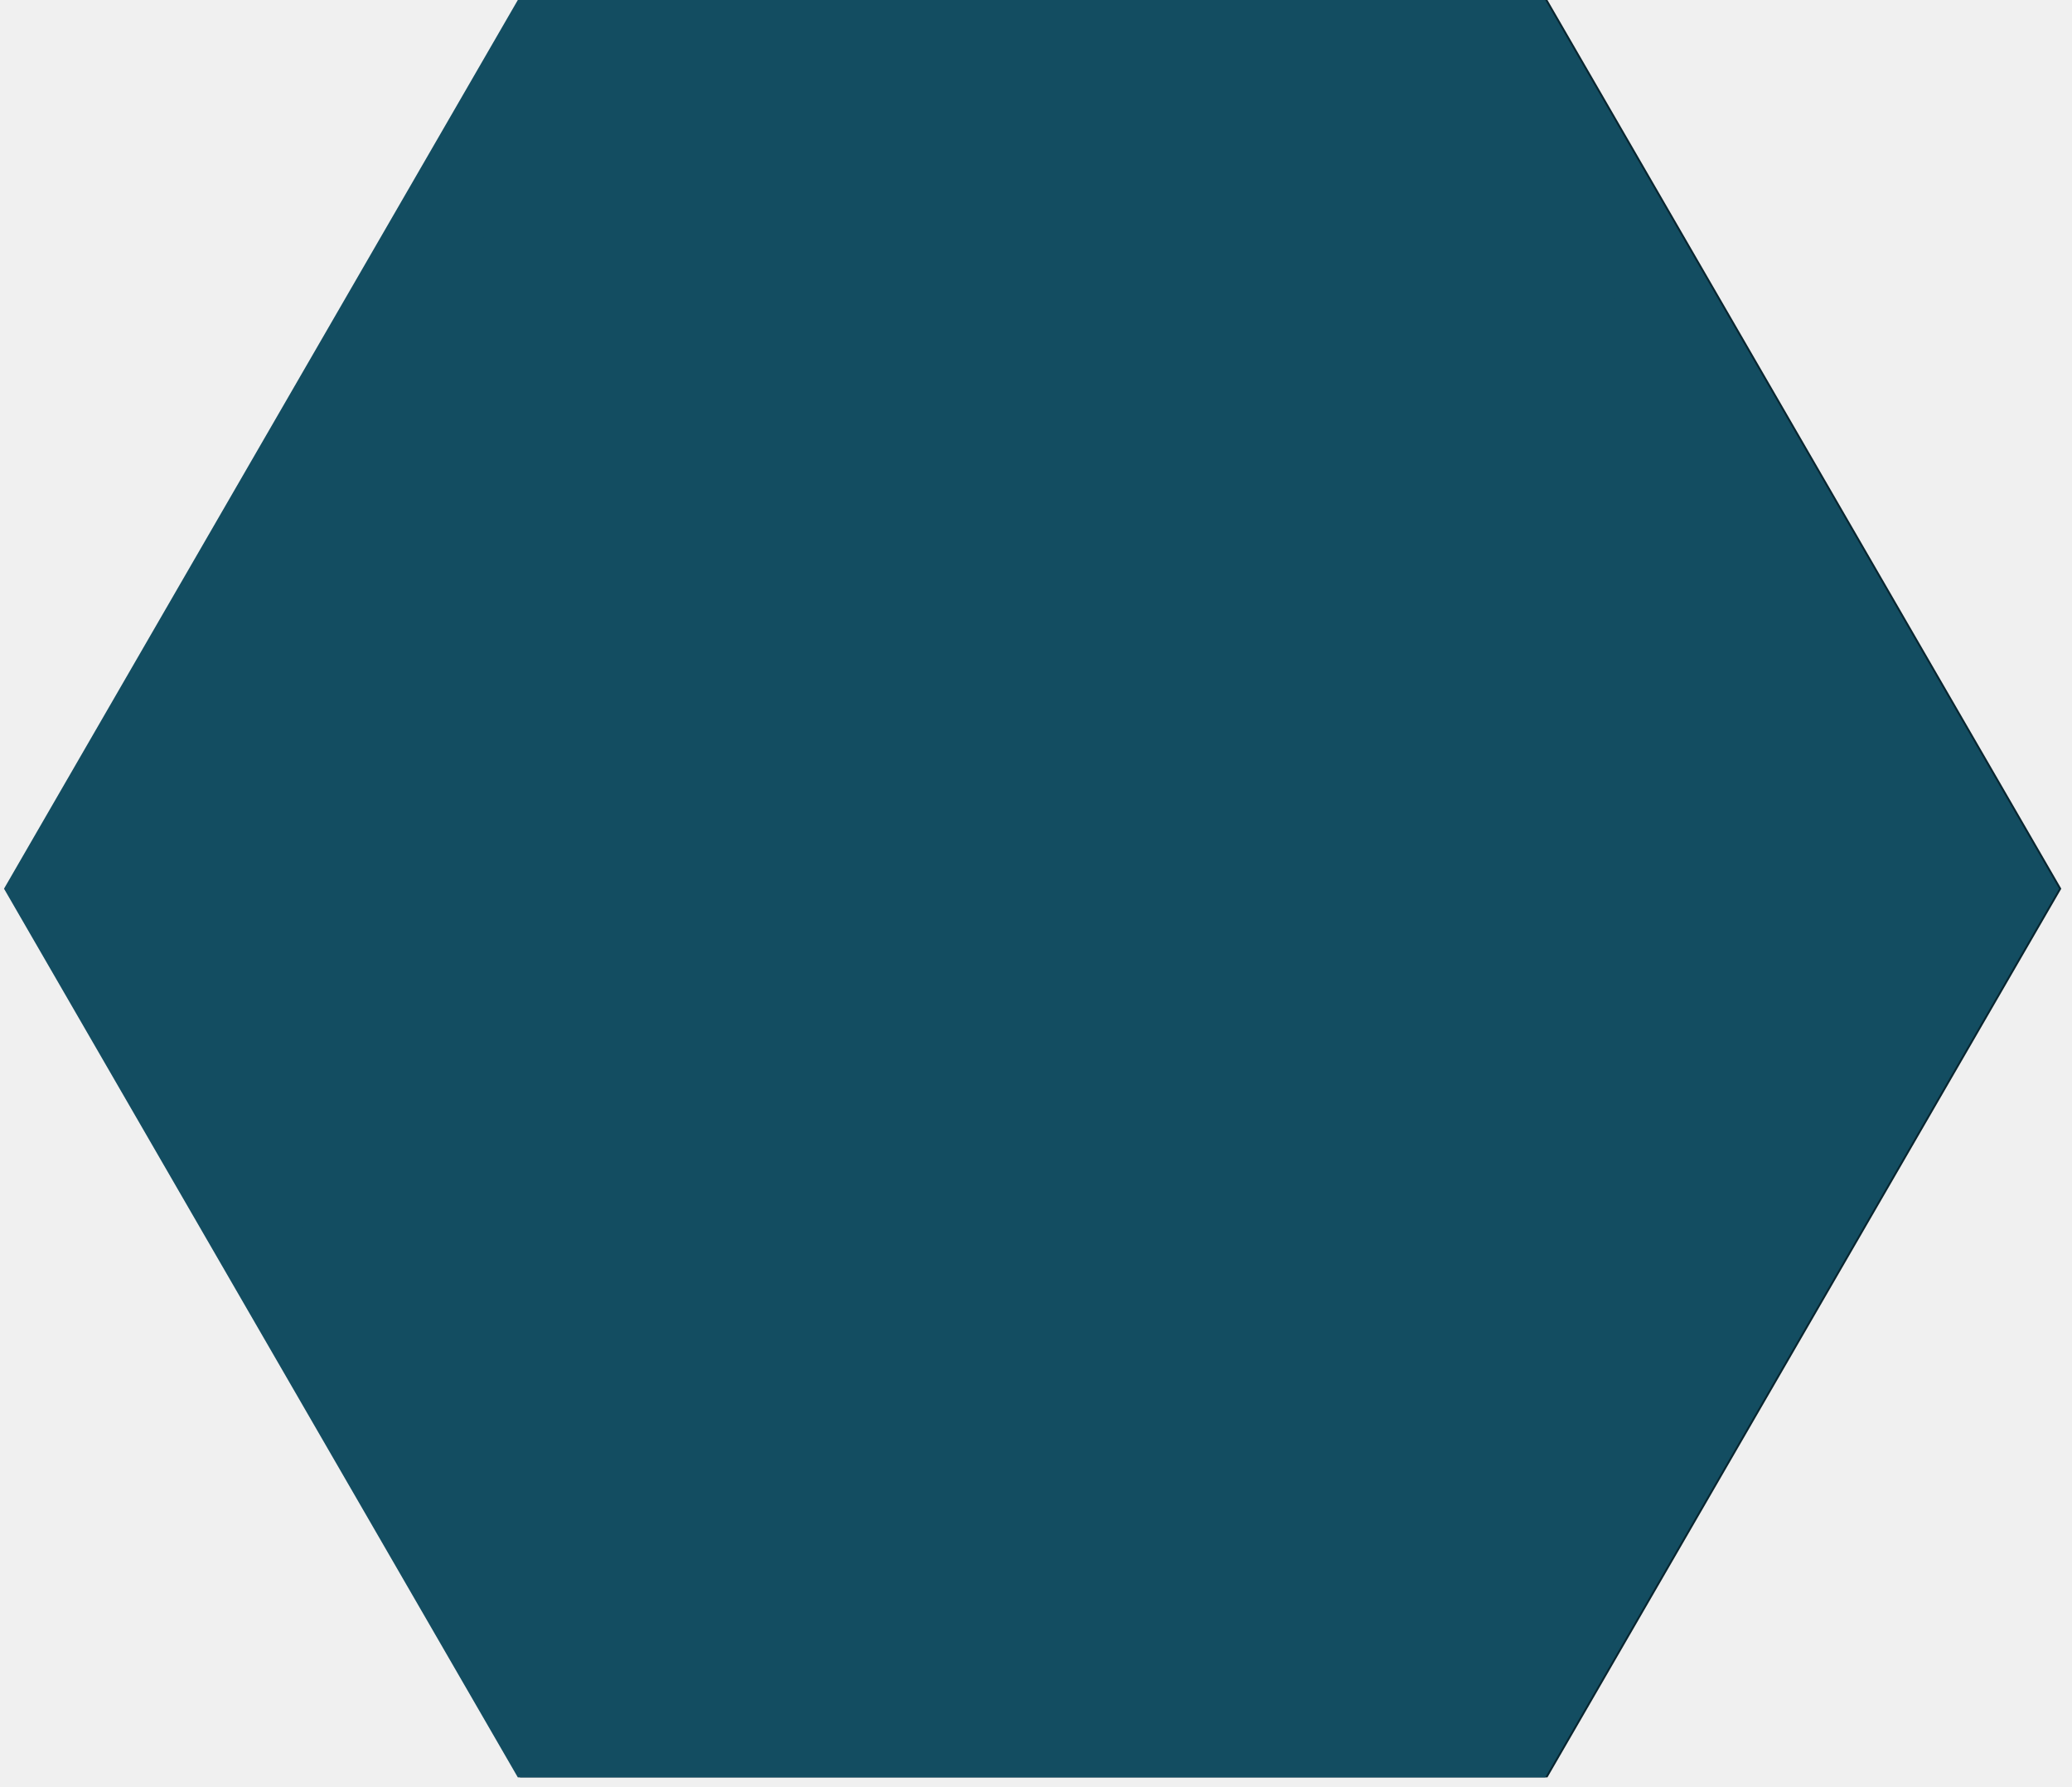
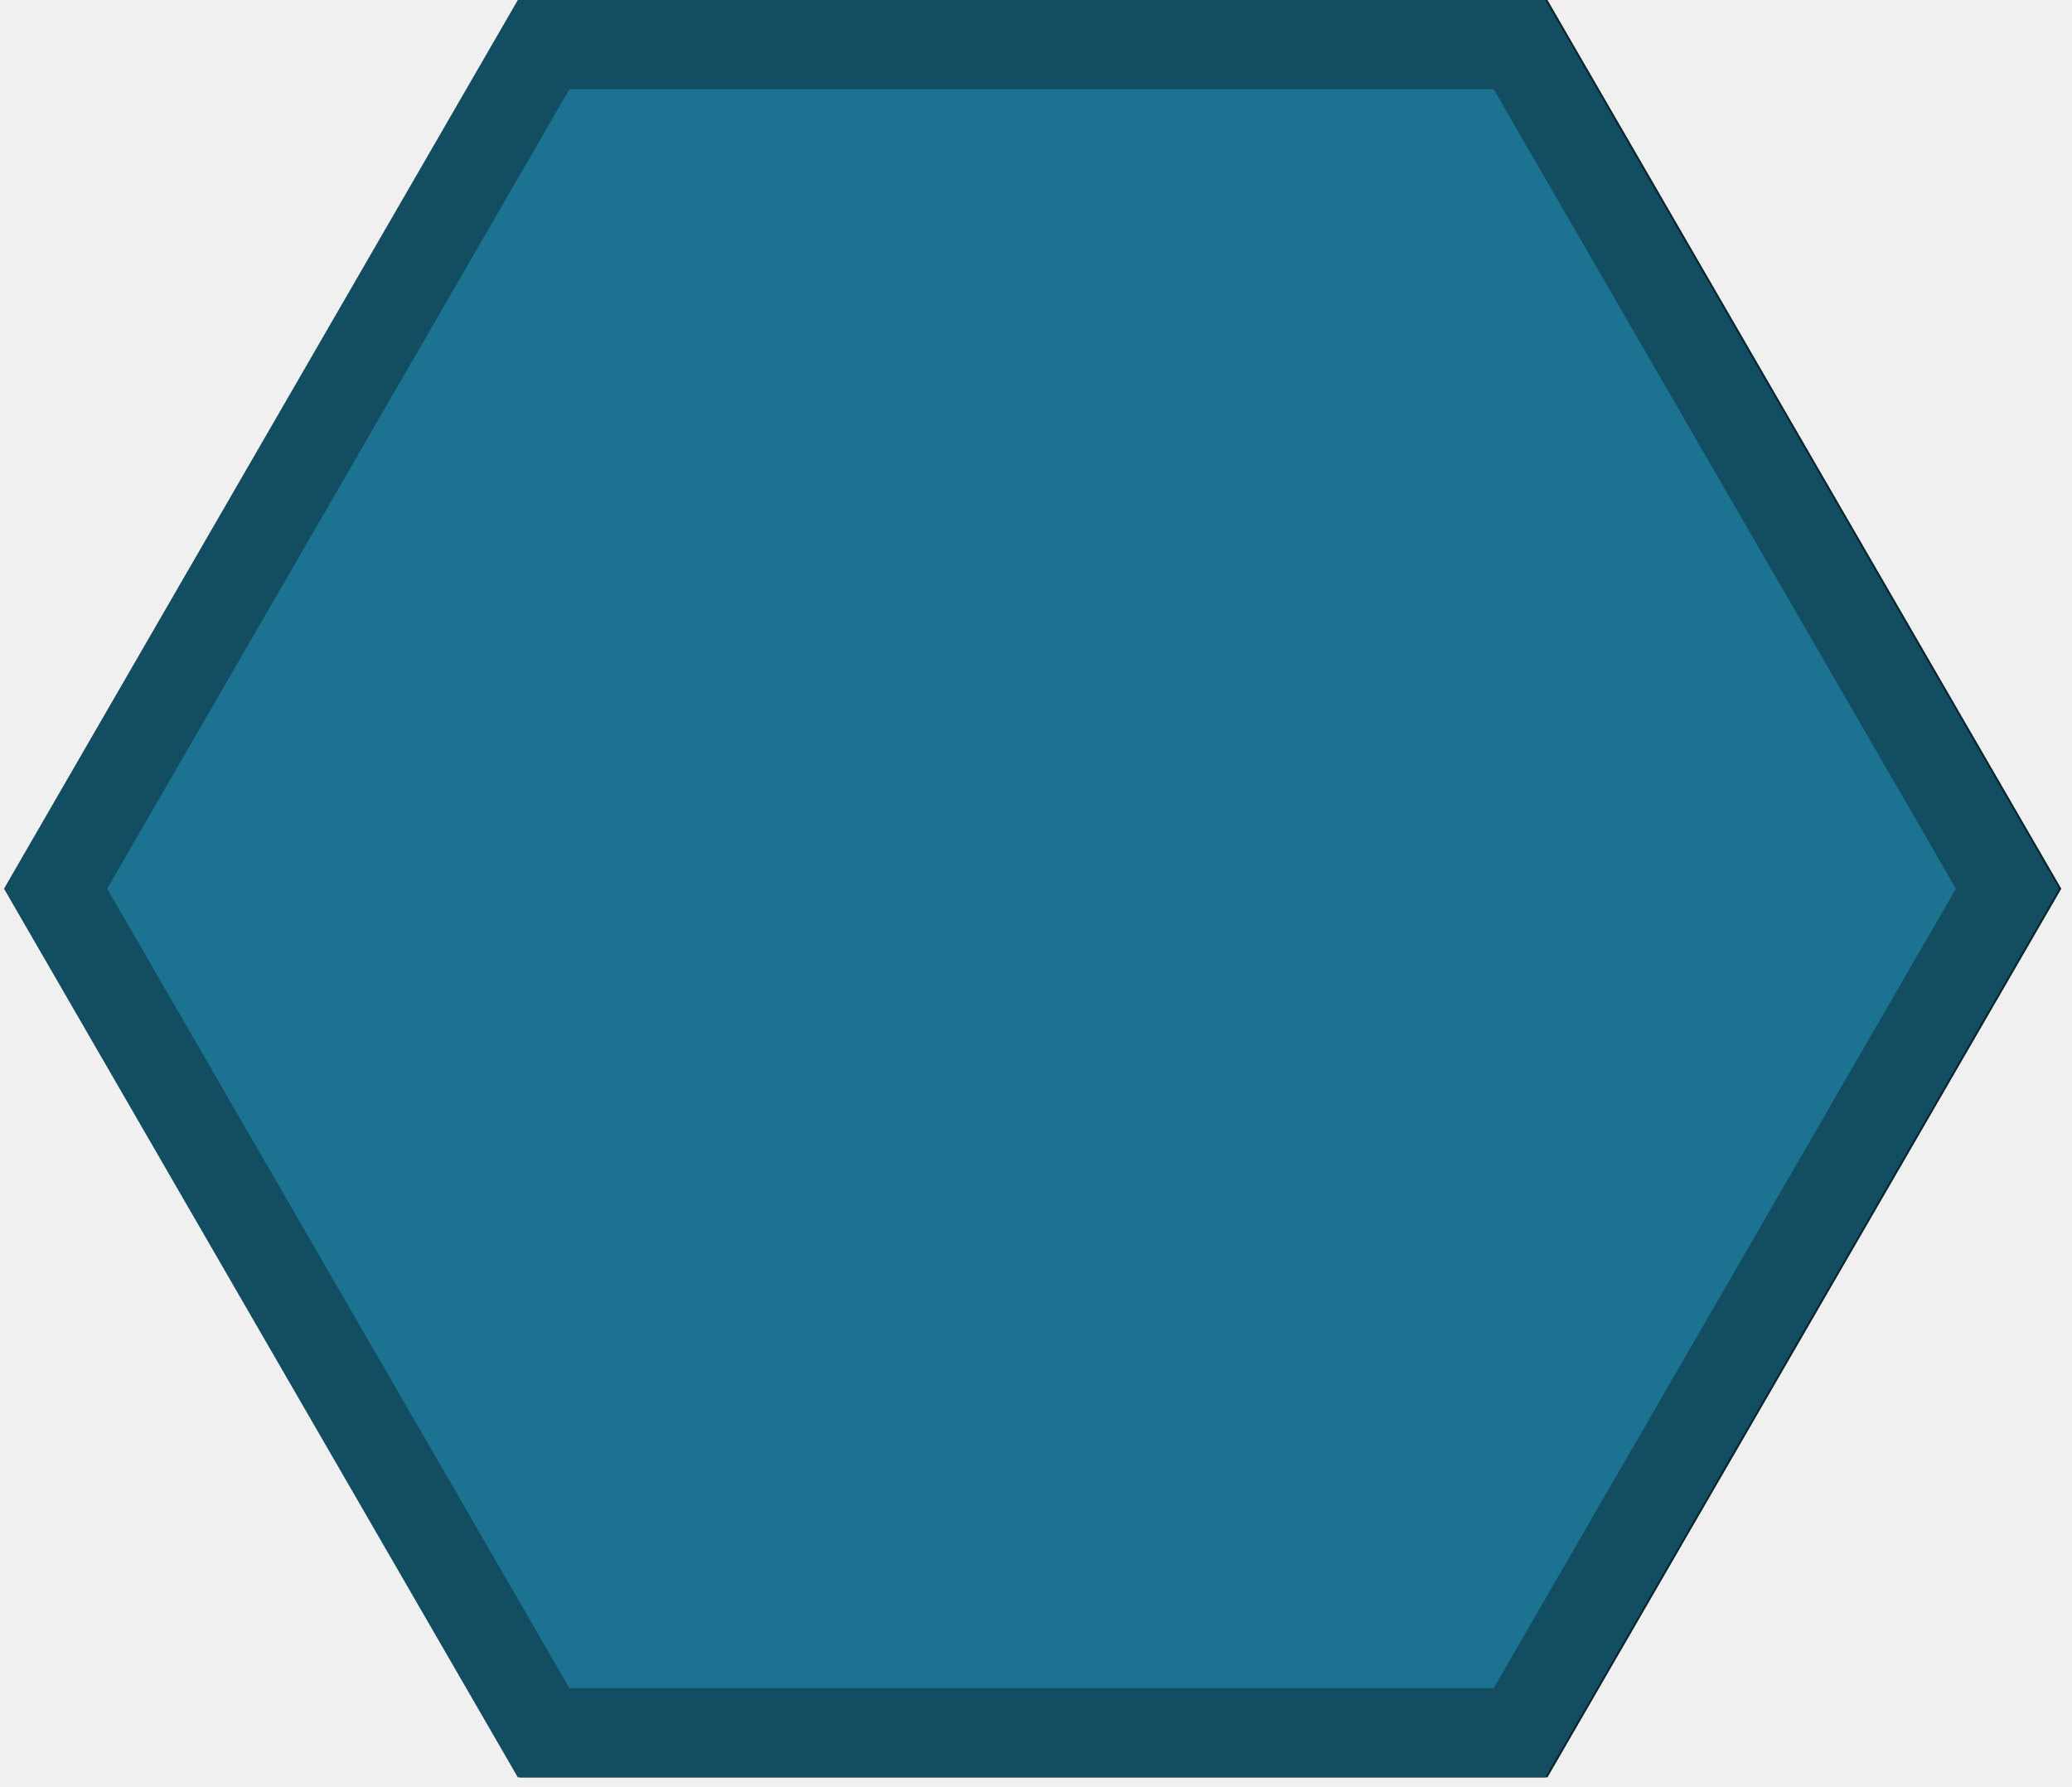
<svg xmlns="http://www.w3.org/2000/svg" version="1.1" x="0px" y="0px" width="232px" height="200px" viewBox="-0.449 0 232 200" overflow="visible" enable-background="new -0.449 0 232 200" xml:space="preserve">
  <defs>
</defs>
  <g>
    <polygon fill="#141414" points="60.667,194 6.026,99.5 60.667,5 169.935,5 224.577,99.5 169.935,194  " />
    <path fill="#092630" d="M167.05,10l51.751,89.5L167.05,189H63.551l-51.75-89.5L63.551,10H167.05 M172.82,0h-5.77H63.551h-5.77   l-2.888,4.995L3.144,94.494L0.25,99.5l2.894,5.006l51.75,89.5L57.782,199h5.77H167.05h5.77l2.888-4.994l51.751-89.5l2.895-5.006   l-2.895-5.006l-51.751-89.5L172.82,0L172.82,0z" />
  </g>
  <g display="none">
    <polygon display="inline" fill="#092630" points="60.417,194 5.775,99.5 60.417,5 169.685,5 224.327,99.5 169.685,194  " />
    <path display="inline" fill="#134D61" d="M166.8,10l51.751,89.5L166.8,189H63.301l-51.75-89.5L63.301,10H166.8 M172.57,0h-5.77   H63.301h-5.769l-2.888,4.995L2.894,94.494L0,99.5l2.894,5.006l51.75,89.5L57.532,199h5.769H166.8h5.77l2.888-4.994l51.751-89.5   l2.895-5.006l-2.895-5.006l-51.751-89.5L172.57,0L172.57,0z" />
  </g>
  <g display="none">
    <polygon display="inline" fill="#2599C1" points="60.417,194 5.775,99.5 60.417,5 169.685,5 224.327,99.5 169.685,194  " />
    <path display="inline" fill="#134D61" d="M166.8,10l51.751,89.5L166.8,189H63.301l-51.75-89.5L63.301,10H166.8 M172.57,0h-5.77   H63.301h-5.769l-2.888,4.995L2.894,94.494L0,99.5l2.894,5.006l51.75,89.5L57.532,199h5.769H166.8h5.77l2.888-4.994l51.751-89.5   l2.895-5.006l-2.895-5.006l-51.751-89.5L172.57,0L172.57,0z" />
  </g>
  <g>
-     <polygon fill="#134D61" points="60.417,194 5.775,99.5 60.417,5 169.685,5 224.327,99.5 169.685,194  " />
+     <polygon fill="#1C7391" points="60.417,194 5.775,99.5 60.417,5 169.685,5 224.327,99.5 169.685,194  " />
    <path fill="#134D61" d="M166.8,10l51.751,89.5L166.8,189H63.301l-51.75-89.5L63.301,10H166.8 M172.57,0h-5.77H63.301h-5.769   l-2.888,4.995L2.894,94.494L0,99.5l2.894,5.006l51.75,89.5L57.532,199h5.769H166.8h5.77l2.888-4.994l51.751-89.5l2.895-5.006   l-2.895-5.006l-51.751-89.5L172.57,0L172.57,0z" />
  </g>
  <g display="none">
    <polygon display="inline" fill="#CE1D6F" points="60.417,194 5.775,99.5 60.417,5 169.685,5 224.327,99.5 169.685,194  " />
    <path display="inline" fill="#134D61" d="M166.8,10l51.751,89.5L166.8,189H63.301l-51.75-89.5L63.301,10H166.8 M172.57,0h-5.77   H63.301h-5.769l-2.888,4.995L2.894,94.494L0,99.5l2.894,5.006l51.75,89.5L57.532,199h5.769H166.8h5.77l2.888-4.994l51.751-89.5   l2.895-5.006l-2.895-5.006l-51.751-89.5L172.57,0L172.57,0z" />
  </g>
  <g display="none">
    <polygon display="inline" fill="#9B1653" points="60.417,194 5.775,99.5 60.417,5 169.685,5 224.327,99.5 169.685,194  " />
    <path display="inline" fill="#134D61" d="M166.8,10l51.751,89.5L166.8,189H63.301l-51.75-89.5L63.301,10H166.8 M172.57,0h-5.77   H63.301h-5.769l-2.888,4.995L2.894,94.494L0,99.5l2.894,5.006l51.75,89.5L57.532,199h5.769H166.8h5.77l2.888-4.994l51.751-89.5   l2.895-5.006l-2.895-5.006l-51.751-89.5L172.57,0L172.57,0z" />
  </g>
  <g display="none">
    <polygon display="inline" fill="#FFFFFF" points="60.51,194.598 5.778,99.799 60.51,5 169.974,5 224.707,99.799 169.974,194.598     " />
    <path display="inline" fill="#134D61" d="M167.087,10l51.846,89.799l-51.846,89.799H63.397L11.551,99.799L63.397,10H167.087    M172.861,0h-5.773H63.397h-5.773l-2.887,5L2.891,94.799l-2.887,5l2.887,5l51.846,89.799l2.887,5h5.773h103.69h5.773l2.887-5   l51.846-89.799l2.887-5l-2.887-5L175.748,5L172.861,0L172.861,0z" />
  </g>
  <text transform="matrix(1 0 0 1 74.812 177.3271)" display="none" font-family="'HelveticaNeue-CondensedBold'" font-size="19.775">MEETINGS</text>
  <path display="none" d="M171.85,98.635c0.472,1.629-0.461,3.332-2.09,3.805l-17.985,5.23c-1.626,0.474-3.33-0.462-3.803-2.09  l-7.305-25.109c-0.473-1.628,0.461-3.33,2.09-3.805l17.983-5.23c1.628-0.473,3.332,0.462,3.804,2.09L171.85,98.635z" />
  <path display="none" d="M139.245,81.011c0,0-2.367,0.552-4.681,0.606c-2.312,0.055-6.113-0.369-7.008-0.786  c-0.896-0.418-1.471-0.686-2.179-1.017c-3.519-1.641-6.446-3.006-6.446-3.006c-0.098-0.047-0.199-0.069-0.301-0.107  c-0.023-0.008-0.047-0.012-0.068-0.021c-0.363-0.143-0.75-0.24-1.158-0.277l-8.557-0.762c-1.016-0.092-1.98,0.186-2.761,0.725  c-0.017,0.01-0.042,0.029-0.077,0.057c-0.189,0.138-0.369,0.287-0.534,0.455c-2.132,1.854-8.935,8.021-8.935,8.021  c0.182,0.182,0.453,0.402,0.803,0.629c0.227,0.145,0.487,0.289,0.778,0.426c0.255,0.119,0.53,0.23,0.83,0.328  c0.128,0.041,0.258,0.084,0.394,0.119c1.576,0.414,3.924,0.457,6.57-1.363c0.248-0.17,1.682-1.166,2.118-1.485  c0.696-0.509,1.95-0.985,3.827-0.846c1.879,0.142,4.852,0.981,4.852,0.981l28.369,17.404L139.245,81.011z" />
  <path display="none" d="M108.126,110.75c0.479-1.614,2.174-2.534,3.785-2.055l0,0c1.613,0.477,2.533,2.174,2.054,3.788l-1.985,6.578  c-0.478,1.61-2.174,2.532-3.785,2.054l0,0c-1.613-0.479-2.533-2.173-2.054-3.787L108.126,110.75z" />
  <path display="none" d="M101.445,106.342c0.479-1.614,2.172-2.533,3.785-2.054l0,0c1.614,0.478,2.533,2.173,2.055,3.785  l-2.381,7.735c-0.479,1.613-2.172,2.533-3.785,2.055l0,0c-1.612-0.48-2.532-2.174-2.055-3.787L101.445,106.342z" />
  <path display="none" d="M93.691,105.58c0.479-1.613,2.174-2.533,3.785-2.055l0,0c1.613,0.478,2.533,2.174,2.055,3.787l-1.558,5.058  c-0.479,1.612-2.173,2.532-3.786,2.055l0,0c-1.613-0.478-2.532-2.175-2.055-3.786L93.691,105.58z" />
  <path display="none" d="M86.298,103.633c0.479-1.614,2.174-2.533,3.787-2.054l0,0c1.613,0.478,2.533,2.173,2.054,3.785l-0.485,1.545  c-0.479,1.612-2.174,2.532-3.786,2.054l0,0c-1.612-0.477-2.532-2.172-2.054-3.785L86.298,103.633z" />
  <path display="none" d="M79.298,106.432c-0.596,1.588-2.364,2.392-3.951,1.801l-17.54-6.569c-1.588-0.596-2.393-2.364-1.797-3.952  l9.171-24.49c0.595-1.588,2.363-2.391,3.951-1.798l17.539,6.569c1.588,0.594,2.393,2.363,1.797,3.951L79.298,106.432z" />
  <path display="none" d="M122.693,116.102l-3.727-2.289c-0.004-0.002-0.006-0.002-0.011-0.004l-3.337-2.048  c-0.012,0.388-0.07,0.774-0.181,1.155l-1.497,4.959l5.564,3.416c1.432,0.881,3.311,0.432,4.189-1.002  S124.126,116.982,122.693,116.102z" />
  <path display="none" d="M143.291,101.771l-16.544-10.154c-0.064-0.04-0.13-0.074-0.198-0.107l-10.459-6.432  c-0.818-0.215-2.994-0.738-4.344-0.84c-0.097-0.008-0.191-0.013-0.282-0.016c-1.499-0.057-2.267,0.379-2.525,0.568  c-0.459,0.336-1.929,1.356-2.155,1.513c-1.907,1.311-3.908,1.937-5.946,1.86c-0.634-0.024-1.265-0.117-1.88-0.279  c-0.129-0.033-0.255-0.072-0.381-0.111l-0.083-0.027c-0.358-0.115-0.698-0.249-1.025-0.403c-0.333-0.155-0.653-0.331-0.954-0.522  c-0.418-0.271-0.784-0.56-1.062-0.84l-1.133-1.14l1.189-1.079c0.166-0.15,2.549-2.312,4.9-4.428  c-0.998,0.072-1.953,0.178-2.717,0.329c-2.955,0.583-7.712,2.804-7.712,2.804l-7.335,19.641c0,0,1.653,2.773,1.693,2.633  l0.494-1.568c0.588-1.982,2.464-3.33,4.553-3.25c0.383,0.013,0.766,0.075,1.134,0.186c1.174,0.348,2.142,1.132,2.725,2.205  c0.126,0.234,0.228,0.475,0.311,0.721c0.86-0.77,2.005-1.211,3.224-1.166c0.383,0.014,0.765,0.076,1.135,0.186  c1.172,0.349,2.14,1.133,2.725,2.207c0.029,0.059,0.055,0.117,0.083,0.174c0.88-1.158,2.288-1.861,3.813-1.806  c0.383,0.014,0.764,0.077,1.134,0.187c1.173,0.348,2.14,1.132,2.724,2.205c0.426,0.787,0.607,1.66,0.54,2.531  c0.687-0.358,1.468-0.547,2.285-0.516c0.382,0.014,0.763,0.076,1.133,0.187c1.173,0.347,2.14,1.13,2.724,2.206  c0.072,0.129,0.133,0.261,0.189,0.393c0.111,0.014,0.217,0.046,0.319,0.107l4.182,2.566c0.005,0.003,0.007,0.006,0.009,0.008  l7.315,4.492c1.433,0.878,3.308,0.43,4.187-1.003c0.882-1.433,0.433-3.308-1-4.189l-8.193-5.03h0.001l-2.778-1.706  c-0.362-0.224-0.477-0.698-0.254-1.062c0.221-0.36,0.697-0.475,1.061-0.254l4.191,2.573c0.01,0.007,0.018,0.016,0.025,0.021  l9.382,5.76c1.433,0.881,3.308,0.43,4.187-1.002c0.881-1.434,0.434-3.309-1.001-4.188l-10.125-6.216c-0.001,0-0.003,0-0.003-0.003  l-4.442-2.727c-0.386-0.236-0.505-0.739-0.269-1.125c0.236-0.385,0.74-0.505,1.125-0.268l4.057,2.488l0,0l12.867,7.9  c1.433,0.88,3.309,0.432,4.188-1.002C145.171,104.528,144.722,102.652,143.291,101.771z" />
</svg>
